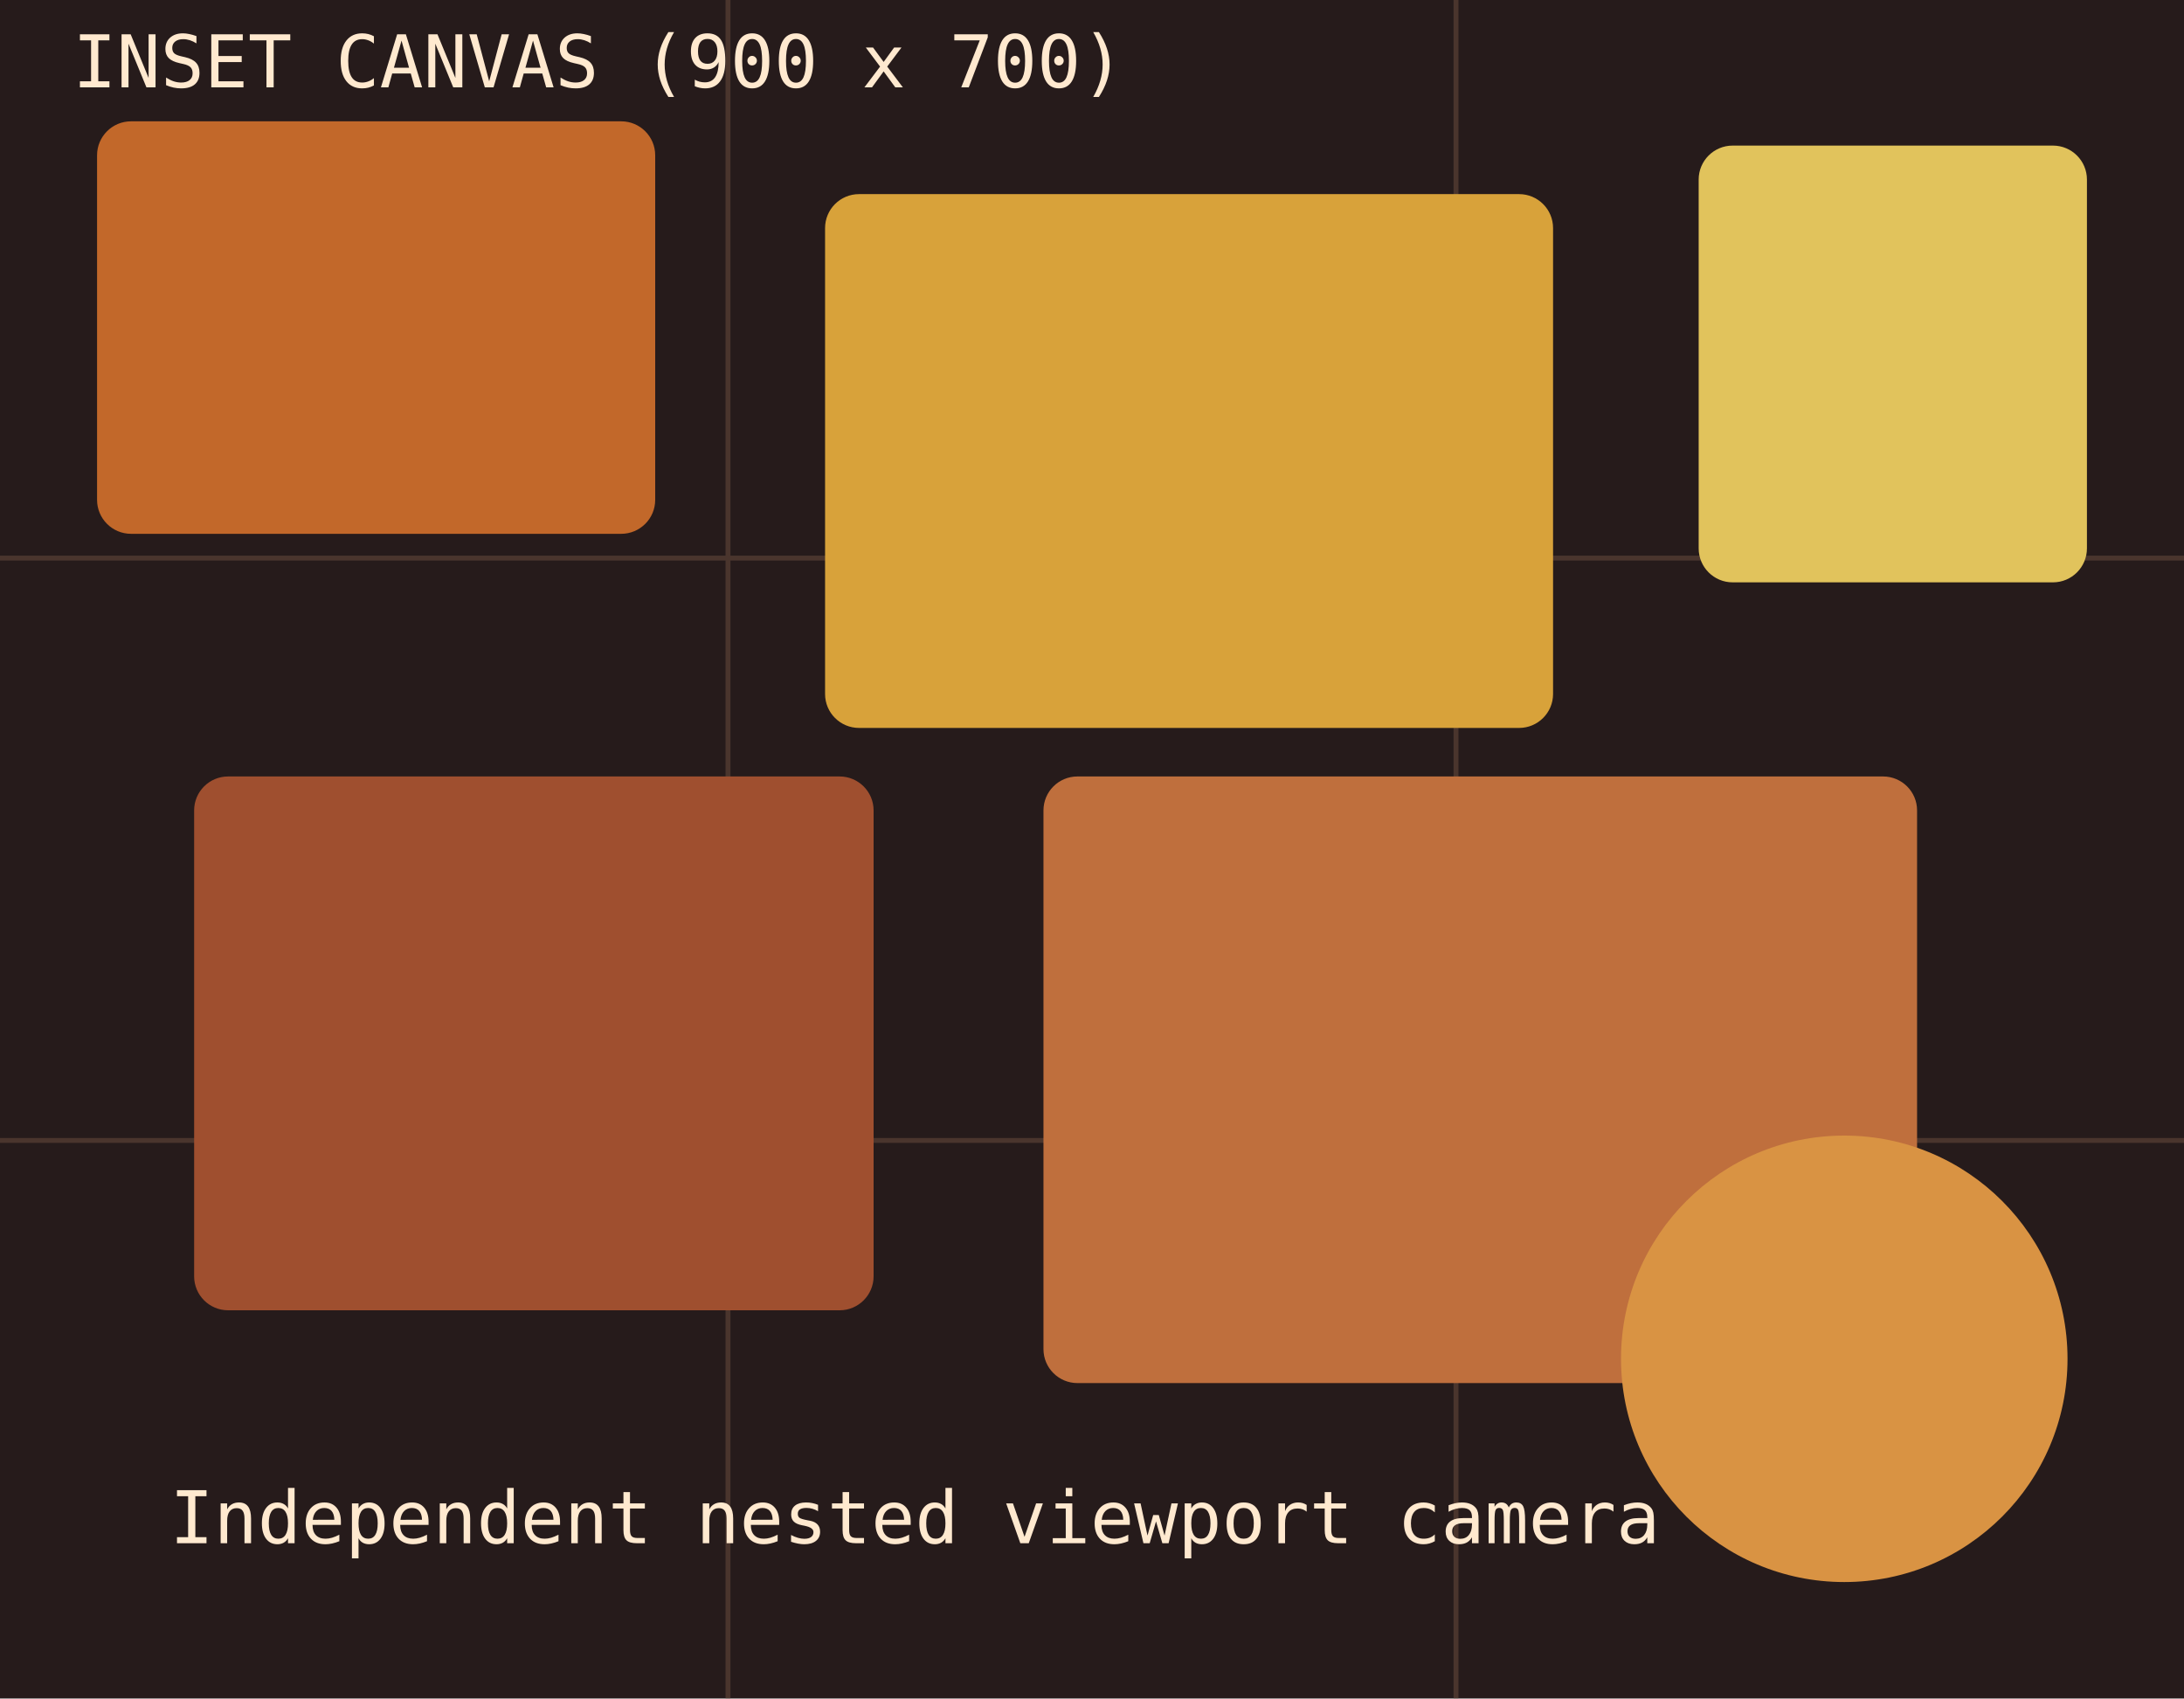
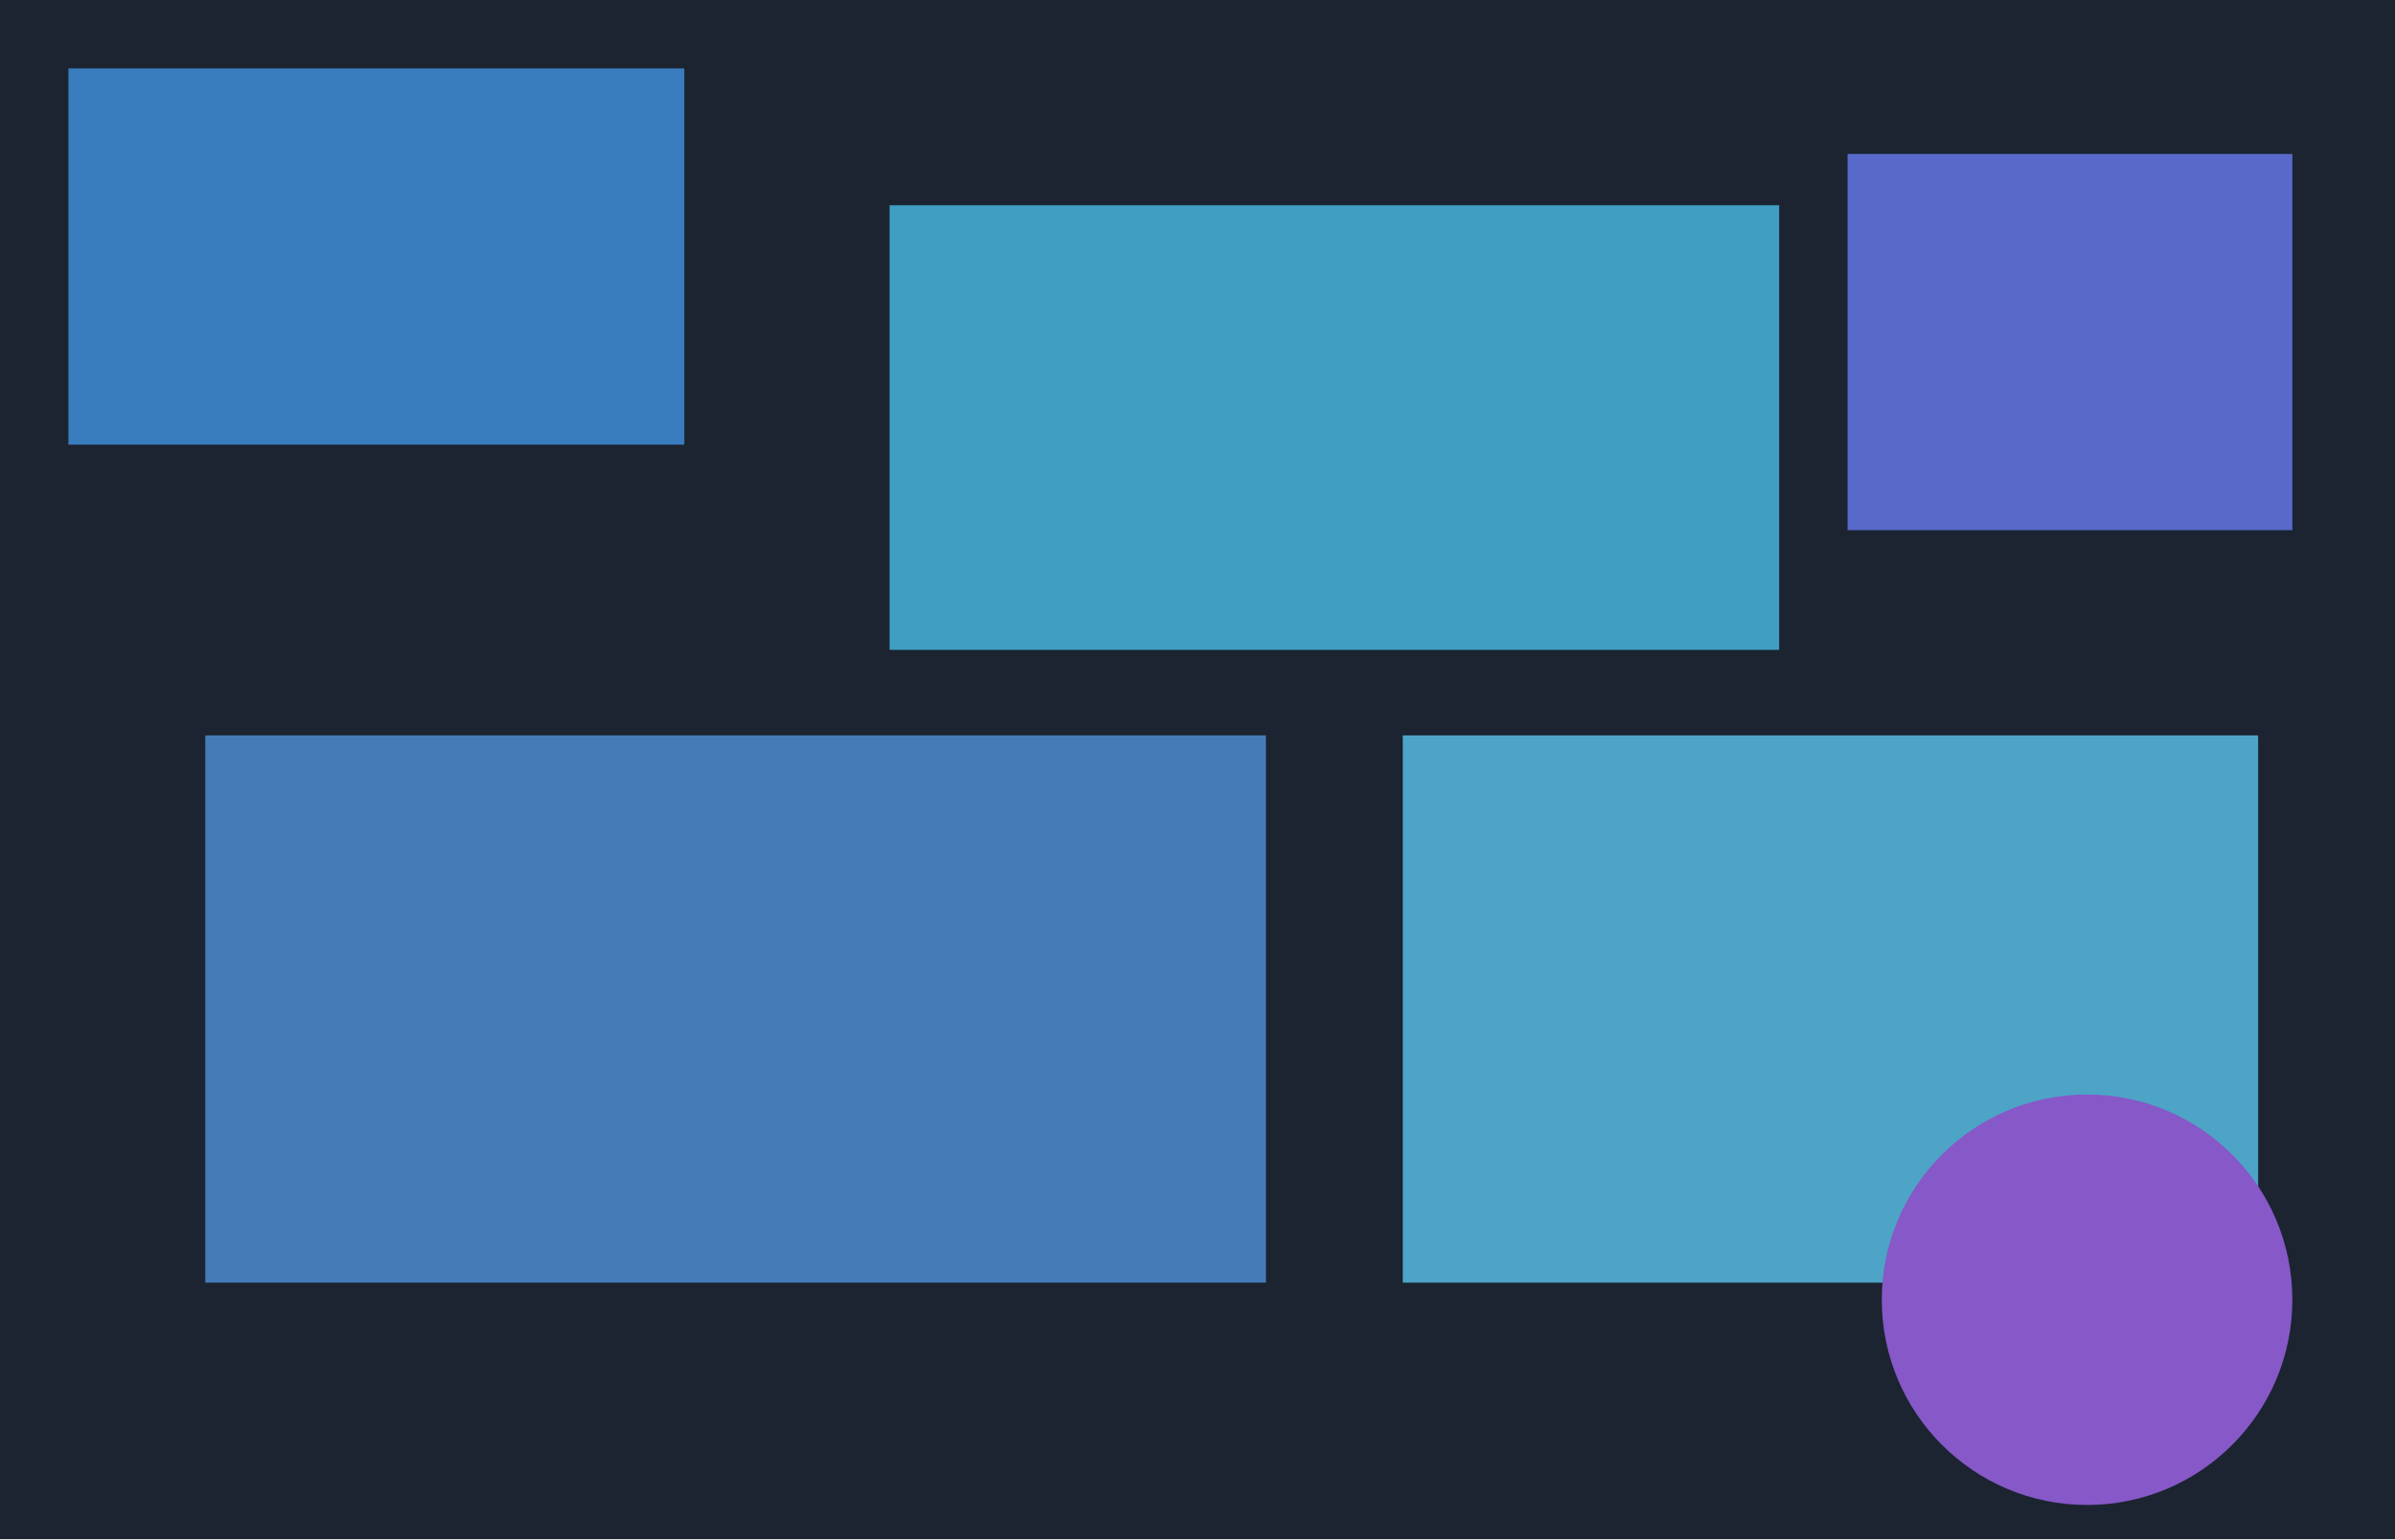
- <svg xmlns="http://www.w3.org/2000/svg" width="900" height="700" viewBox="0 0 900 700">
-   <rect x="0" y="0" width="900" height="700" fill="#261b1b" />
-   <g stroke="#6d5040" stroke-width="2" opacity="0.5">
-     <line x1="0" y1="230" x2="900" y2="230" />
-     <line x1="0" y1="470" x2="900" y2="470" />
-     <line x1="300" y1="0" x2="300" y2="700" />
-     <line x1="600" y1="0" x2="600" y2="700" />
-   </g>
-   <rect x="40" y="50" width="230" height="170" rx="14" fill="#c2682a" />
-   <rect x="340" y="80" width="300" height="220" rx="14" fill="#d8a23a" />
-   <rect x="700" y="60" width="160" height="180" rx="14" fill="#e1c35c" />
-   <rect x="80" y="320" width="280" height="220" rx="14" fill="#9f4f2f" />
-   <rect x="430" y="320" width="360" height="250" rx="14" fill="#bf6f3d" />
-   <circle cx="760" cy="560" r="92" fill="#d99343" />
-   <g fill="#ffe9cf" font-family="Comic Mono, monospace" font-size="30">
-     <text x="30" y="36">INSET CANVAS (900 x 700)</text>
-     <text x="70" y="636">Independent nested viewport camera</text>
-   </g>
+ <svg xmlns="http://www.w3.org/2000/svg" width="1400" height="900">
+   <rect x="0" y="0" width="1400" height="900" fill="#1b2430" />
+   <rect x="40" y="40" width="360" height="220" fill="#3a7dbf" />
+   <rect x="520" y="120" width="520" height="260" fill="#3f9ec2" />
+   <rect x="1080" y="90" width="260" height="220" fill="#5869c9" />
+   <rect x="120" y="430" width="620" height="320" fill="#457cb7" />
+   <rect x="820" y="430" width="500" height="320" fill="#4da4c6" />
+   <circle cx="1220" cy="760" r="120" fill="#8658c8" />
</svg>
